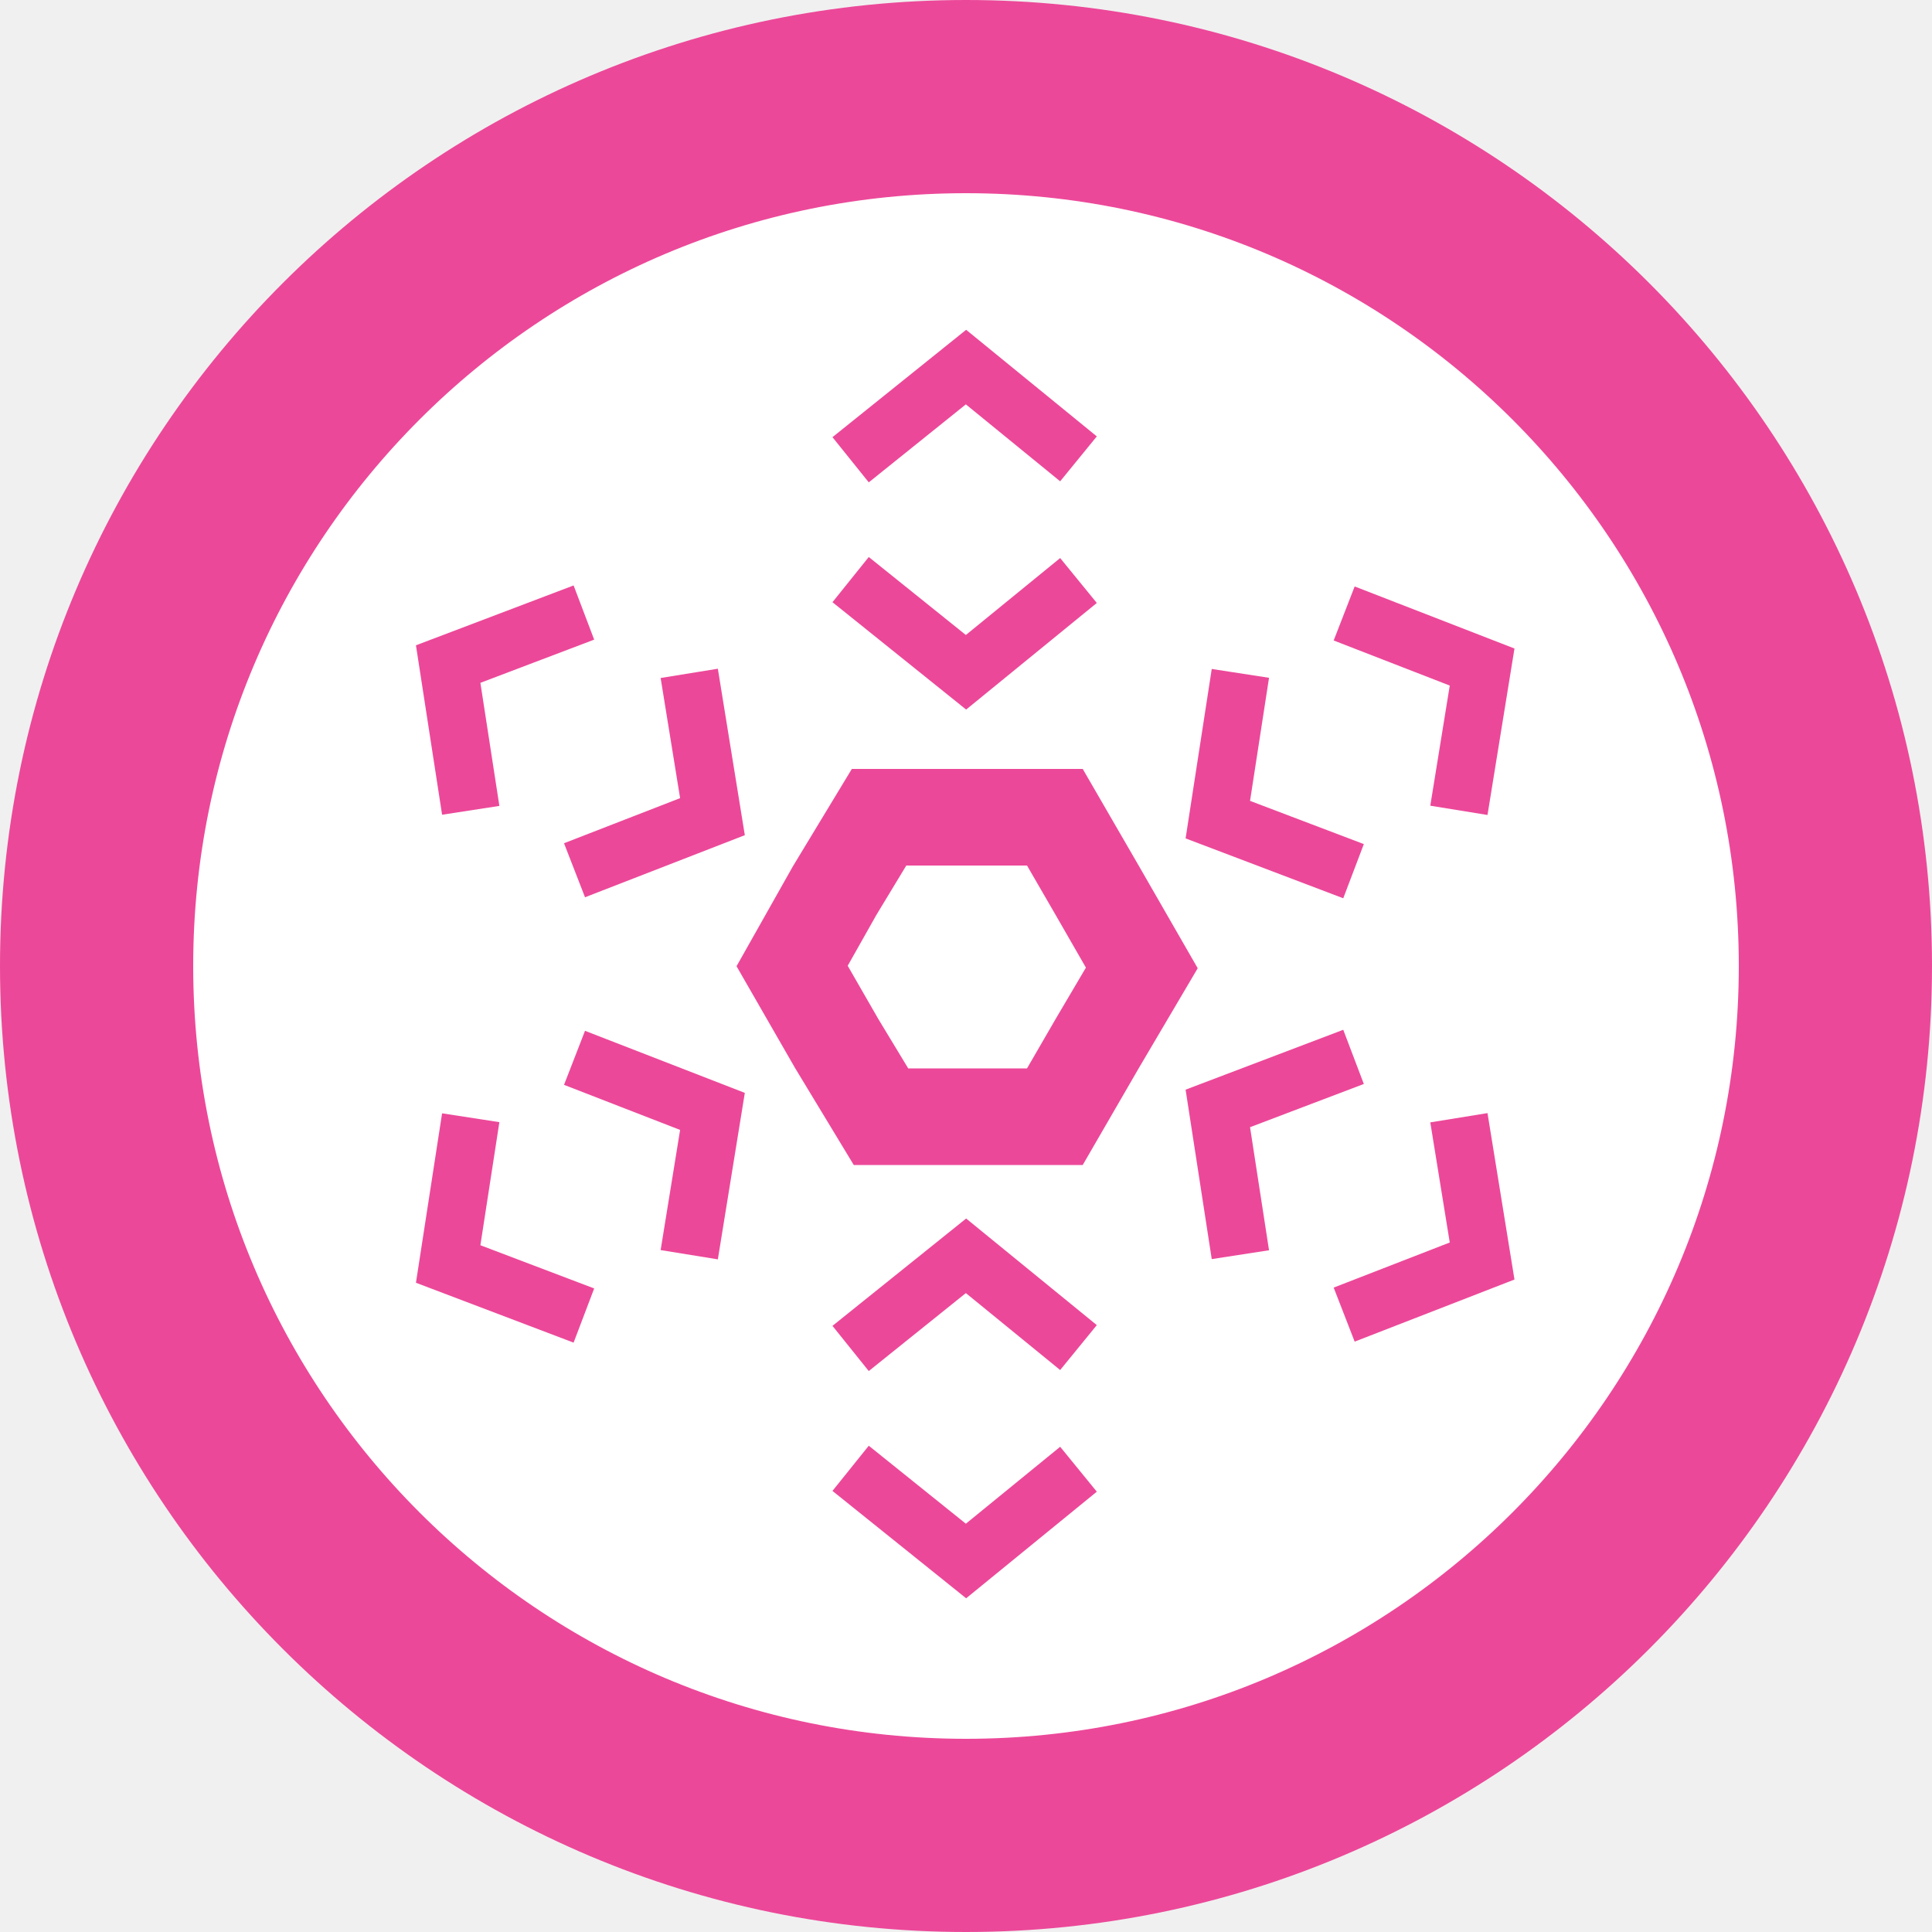
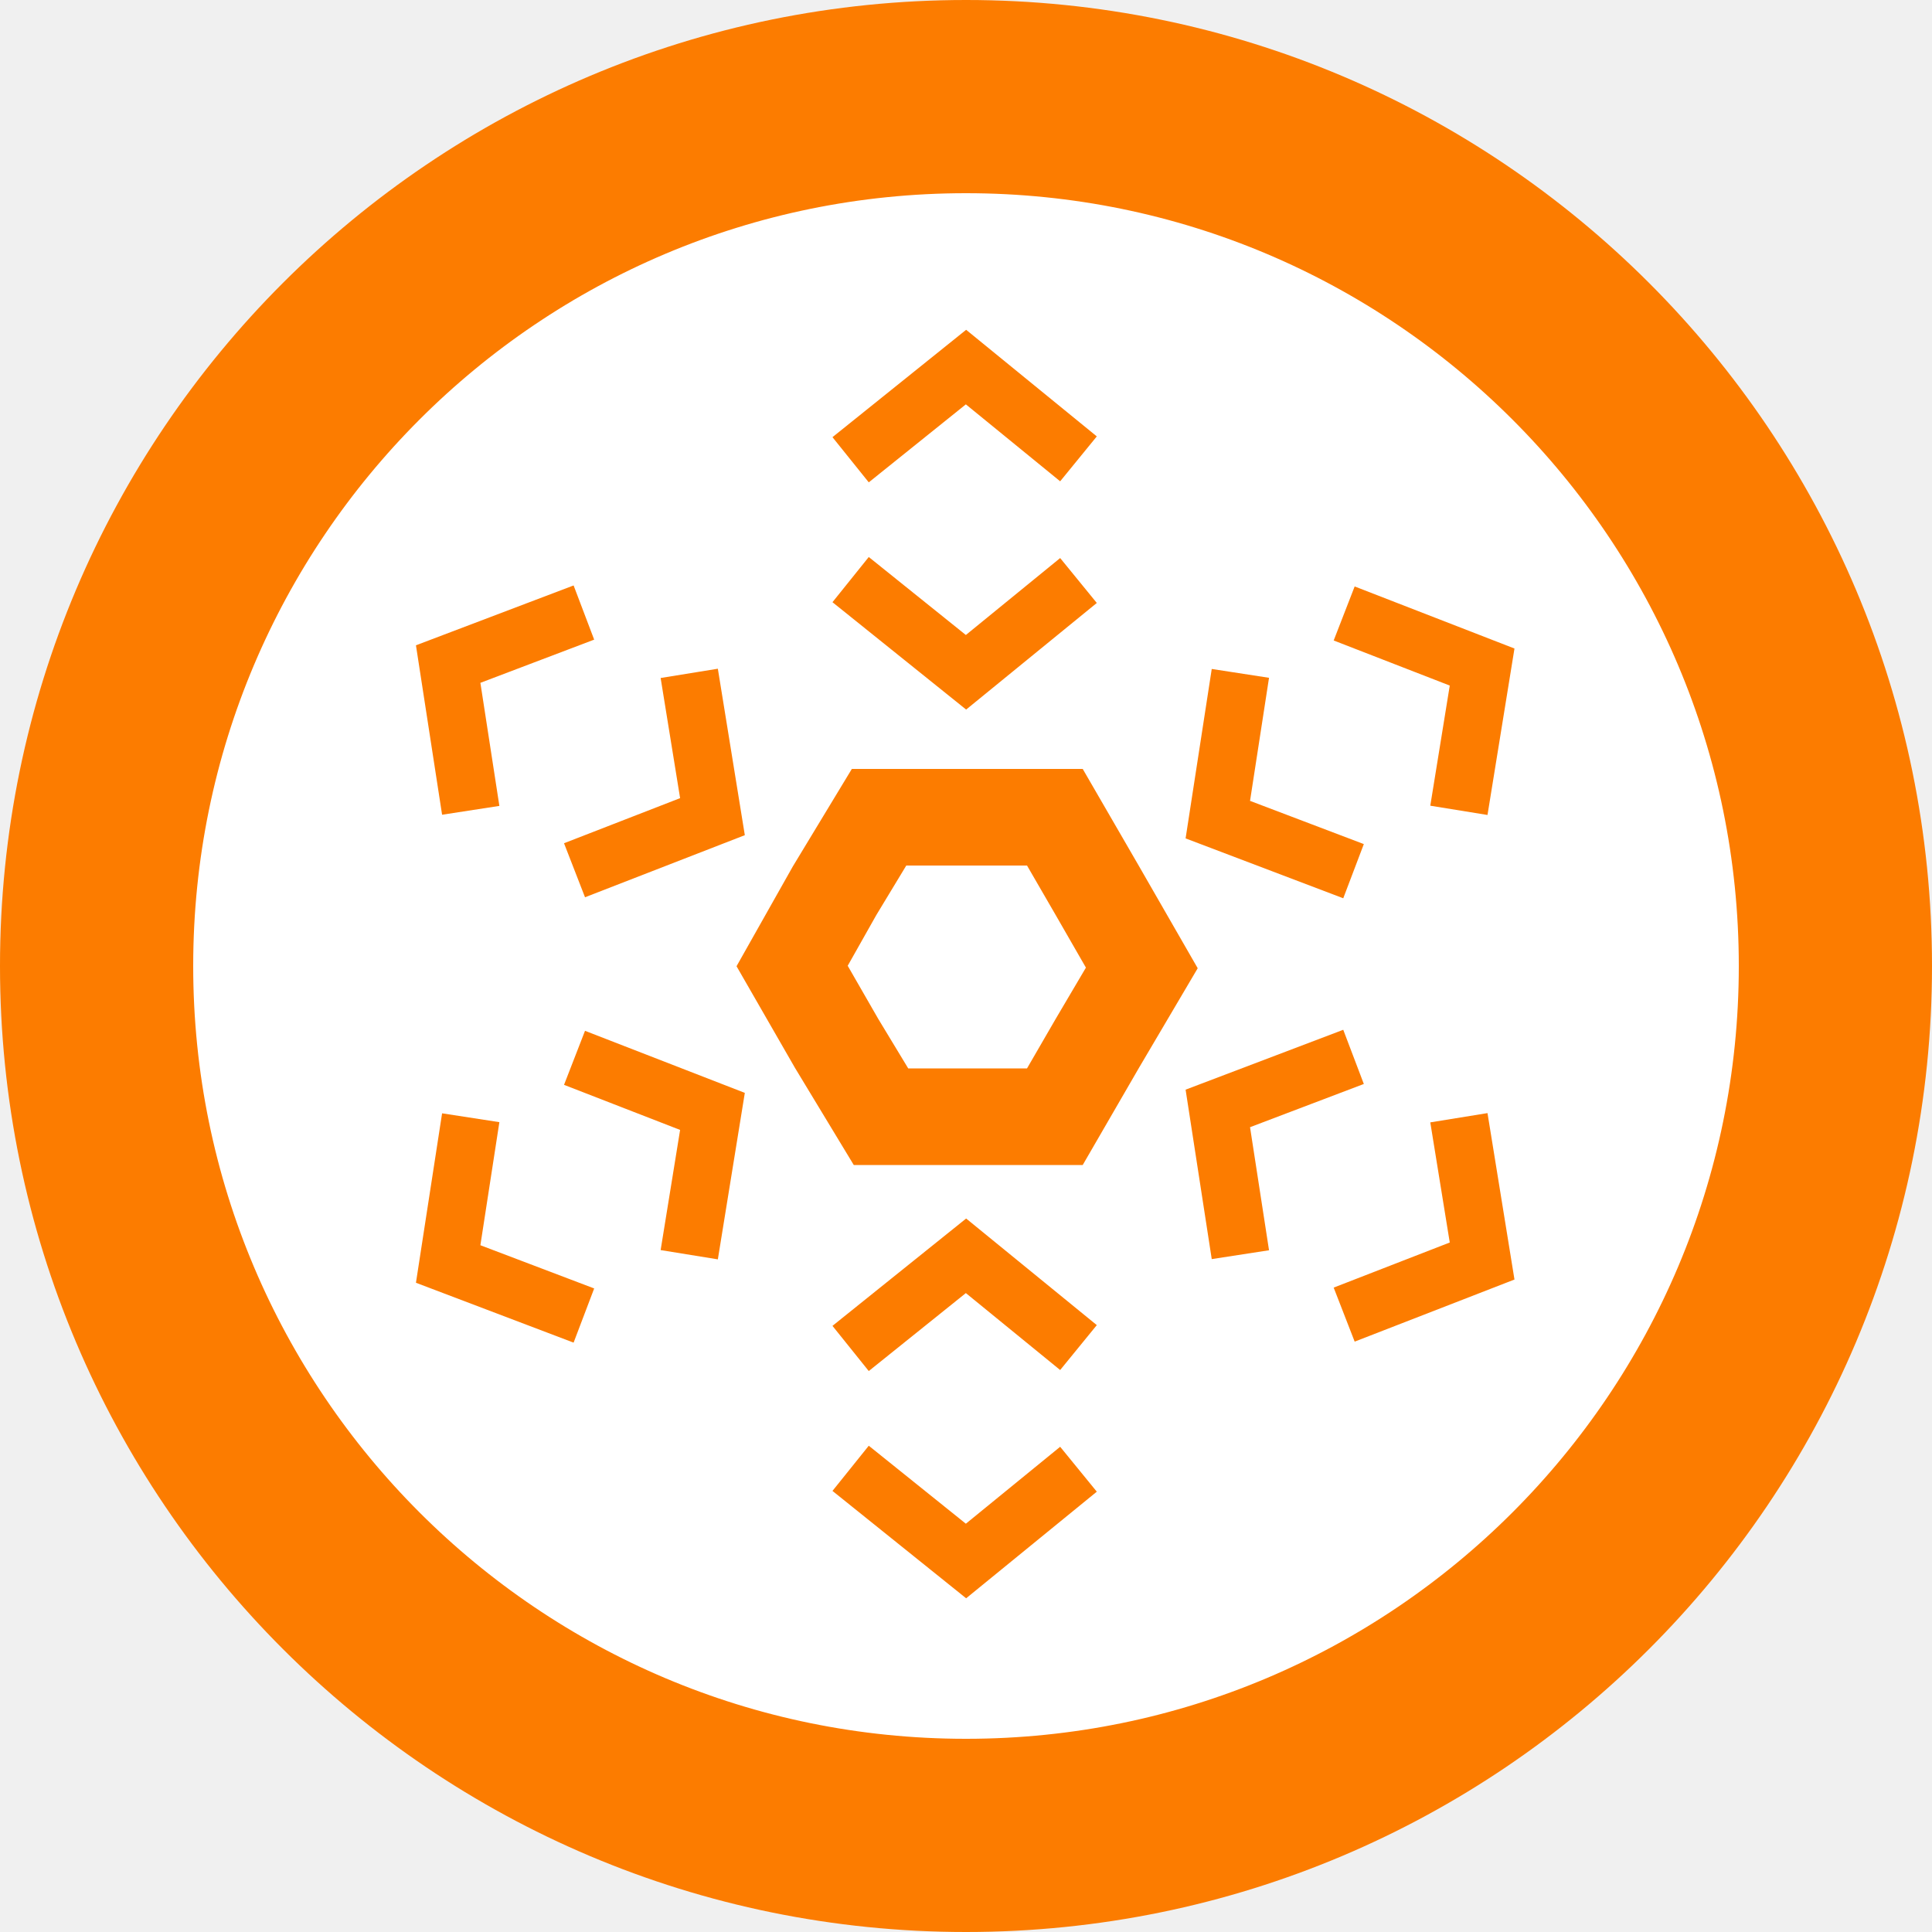
<svg xmlns="http://www.w3.org/2000/svg" width="100" height="100" fill="none">
-   <path d="M50 95c24.853 0 45-20.147 45-45S74.853 5 50 5 5 25.147 5 50s20.147 45 45 45Z" fill="#fff" stroke="#EC4899" stroke-width="10" />
-   <path d="M55.822 23.75 50 19l-5.972 4.797m11.794 6.25L50 34.797 44.028 30m11.794 46.047L50 80.797 44.028 76m11.794-6.25L50 65l-5.972 4.796m31.484-27.853 1.202-7.417-7.14-2.773m.485 13.339-7.025-2.668 1.168-7.57m-33.98 33.238-7.025-2.668 1.168-7.57m11.31 7.09 1.202-7.418-7.14-2.773m.485-23.048-7.025 2.667 1.168 7.57m11.31-7.089 1.202 7.417-7.14 2.774m45.775 12.81 1.202 7.416-7.14 2.774m.485-13.34-7.025 2.668 1.168 7.57" stroke="#EC4899" stroke-width="3" />
-   <path d="M45.6 42.3h9l2.2 3.8 2.3 4-2.3 3.9-2.2 3.8h-9L43.3 54 41 50l2.2-3.9 2.3-3.8Z" stroke="#EC4899" stroke-width="5" />
+   <path d="M50 95c24.853 0 45-20.147 45-45S74.853 5 50 5 5 25.147 5 50s20.147 45 45 45Z" fill="#fff" stroke="#FC7C00" stroke-width="10" />
+   <path d="M55.822 23.75 50 19l-5.972 4.797m11.794 6.25L50 34.797 44.028 30m11.794 46.047L50 80.797 44.028 76m11.794-6.25L50 65l-5.972 4.796m31.484-27.853 1.202-7.417-7.14-2.773m.485 13.339-7.025-2.668 1.168-7.57m-33.98 33.238-7.025-2.668 1.168-7.57m11.31 7.09 1.202-7.418-7.14-2.773m.485-23.048-7.025 2.667 1.168 7.57m11.31-7.089 1.202 7.417-7.14 2.774m45.775 12.81 1.202 7.416-7.14 2.774m.485-13.34-7.025 2.668 1.168 7.57" stroke="#FC7C00" stroke-width="3" />
+   <path d="M45.6 42.3h9l2.2 3.8 2.3 4-2.3 3.9-2.2 3.8h-9L43.3 54 41 50l2.2-3.9 2.3-3.8Z" stroke="#FC7C00" stroke-width="5" />
</svg>
